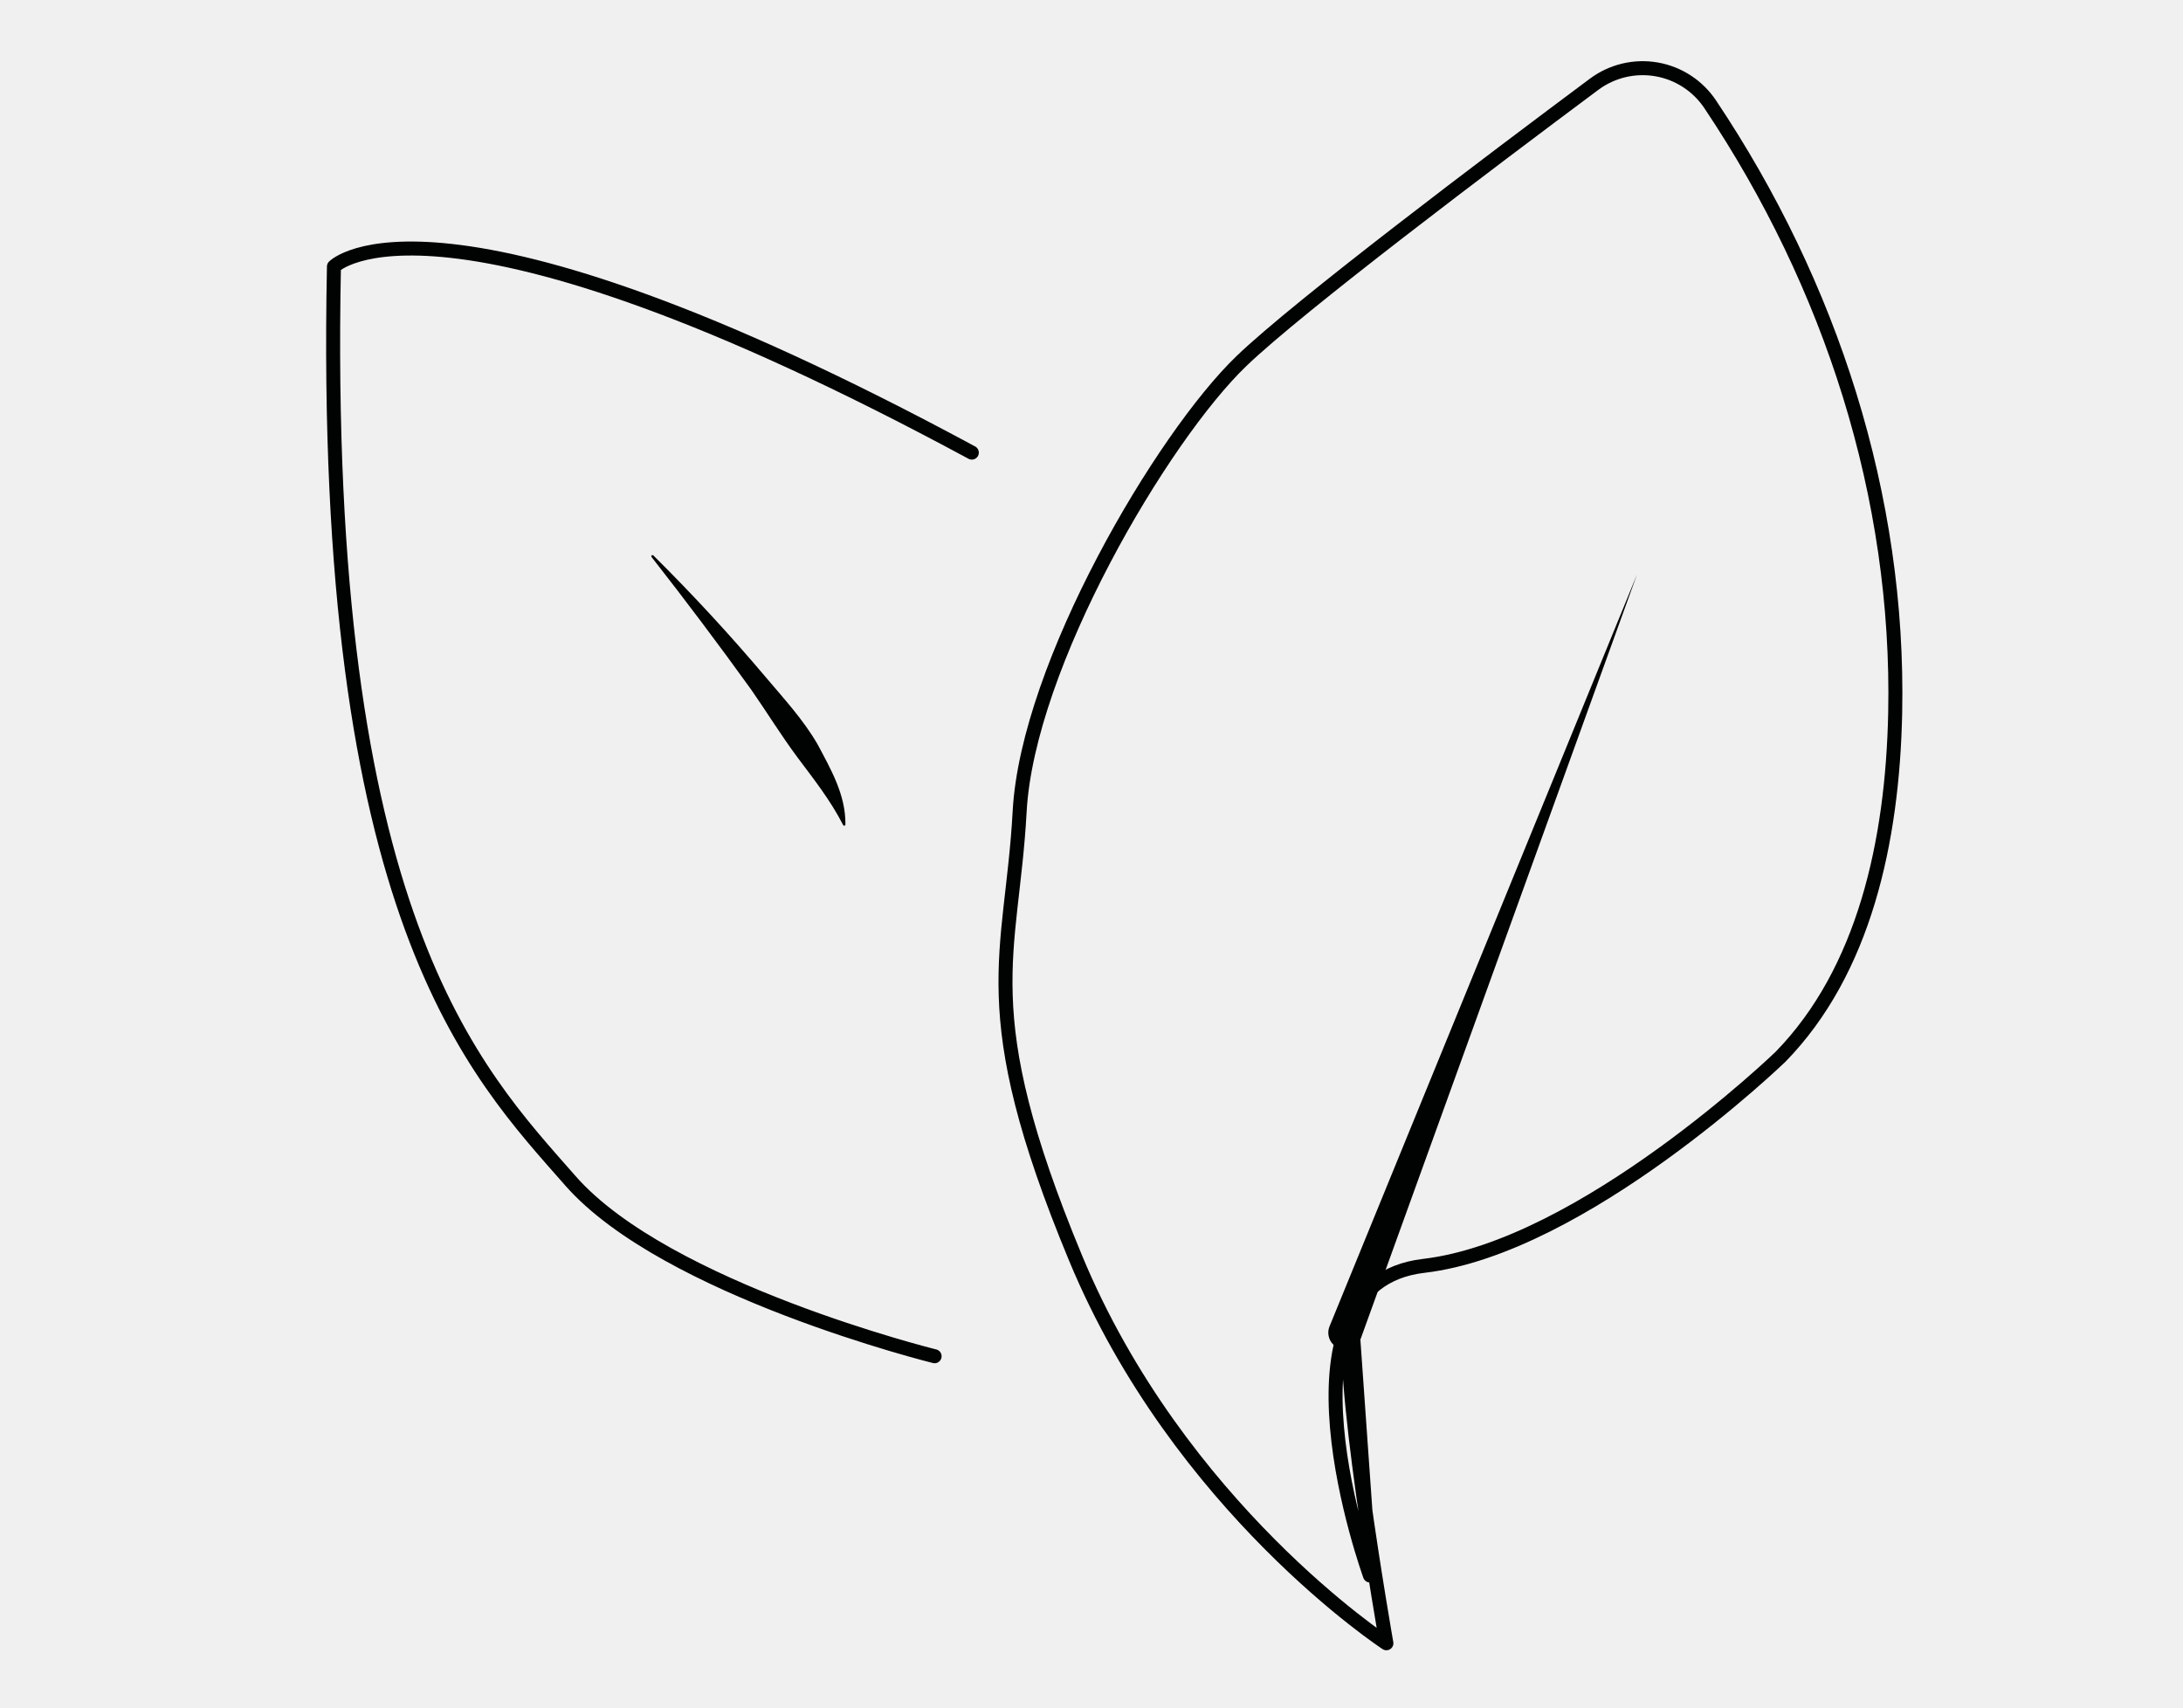
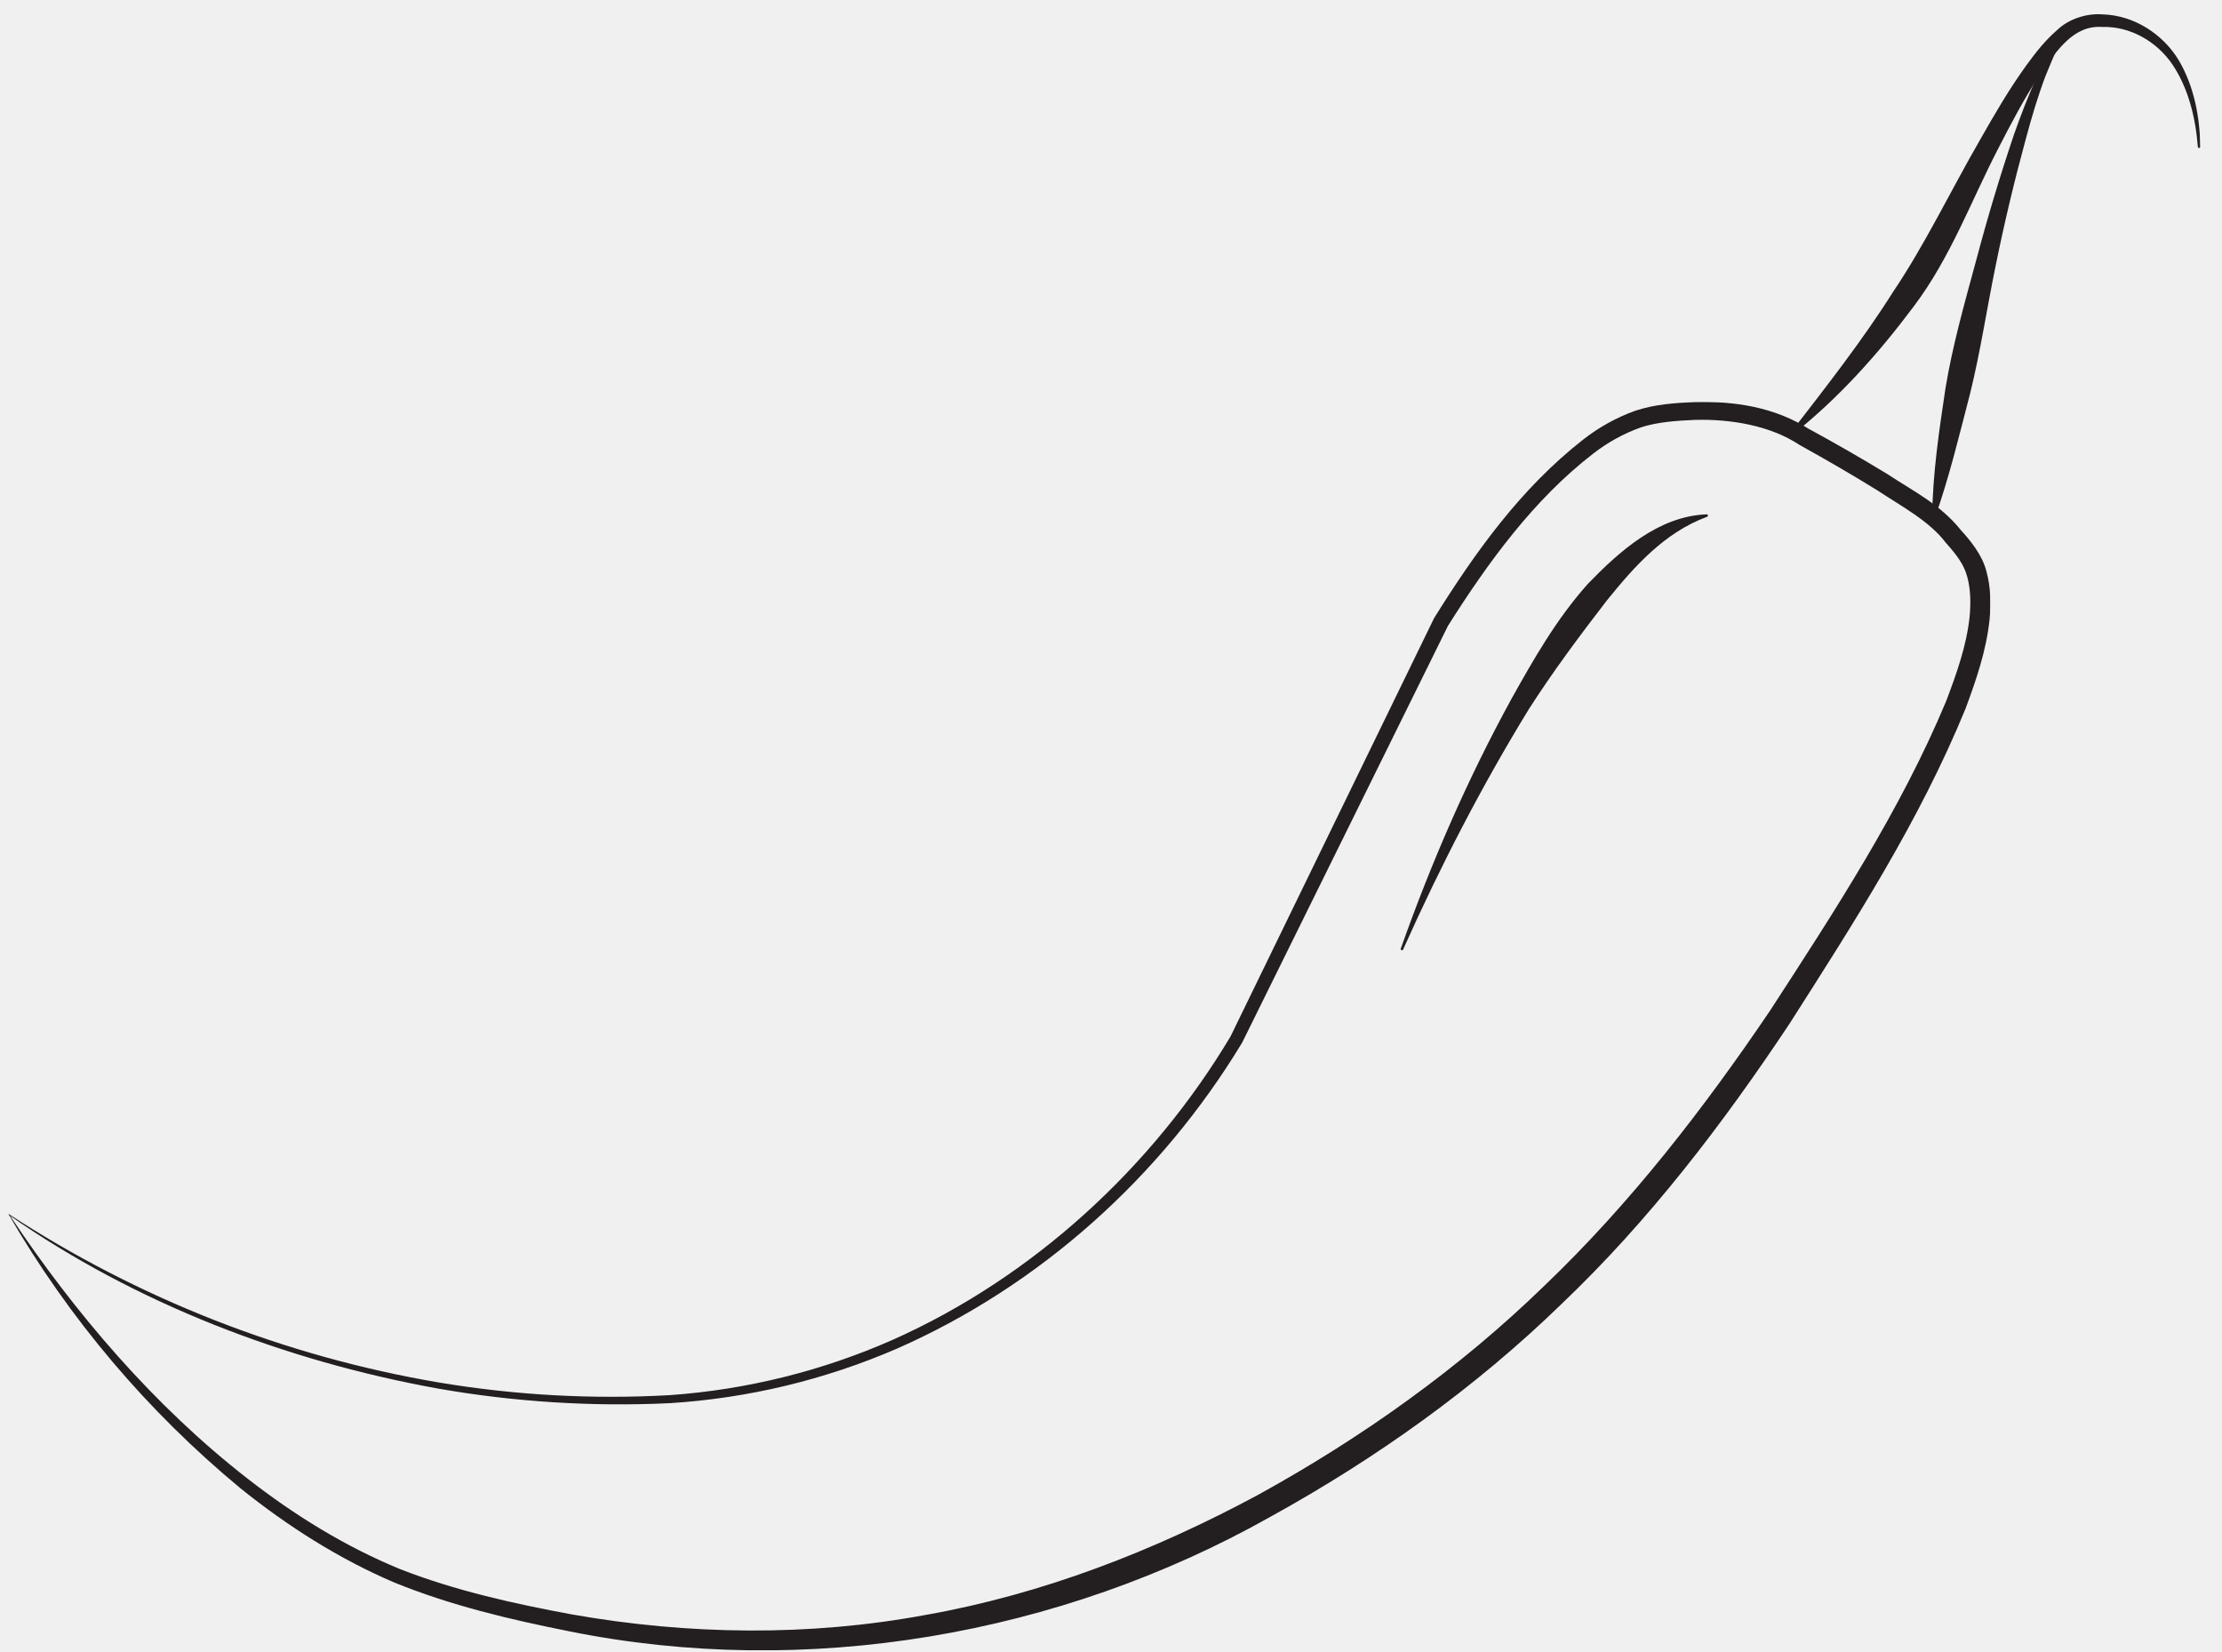
- <svg xmlns="http://www.w3.org/2000/svg" width="78" height="61" viewBox="0 0 78 61" fill="none">
-   <path fill-rule="evenodd" clip-rule="evenodd" d="M47.506 47.389L58.492 20.523L48.624 47.82C48.597 47.894 48.556 47.962 48.503 48.02C48.45 48.078 48.386 48.125 48.315 48.159C48.244 48.192 48.167 48.211 48.088 48.215C48.009 48.218 47.931 48.206 47.857 48.18C47.783 48.153 47.715 48.112 47.657 48.059C47.599 48.006 47.551 47.942 47.518 47.871C47.485 47.799 47.466 47.722 47.462 47.644C47.458 47.565 47.47 47.486 47.497 47.413L47.506 47.389Z" fill="#010202" />
-   <path d="M33.394 48.459C33.394 48.459 23.802 46.086 20.384 42.193C16.968 38.297 11.457 32.791 11.932 9.524C11.932 9.524 15.542 5.821 34.724 16.172M48.294 46.971C47.723 48.396 49.537 58.714 49.537 58.714C49.537 58.714 42.13 53.872 38.428 44.945C34.723 36.019 36.149 34.215 36.433 28.992C36.717 23.768 41.526 15.618 44.362 12.896C46.406 10.933 53.248 5.776 56.962 3.008C57.279 2.773 57.64 2.605 58.023 2.514C58.407 2.423 58.804 2.411 59.193 2.479C59.581 2.547 59.951 2.693 60.281 2.909C60.611 3.125 60.893 3.405 61.111 3.734C65.415 10.168 67.877 17.739 67.716 25.479C67.621 30.07 66.607 34.699 63.617 37.761C63.617 37.761 56.566 44.566 50.867 45.23C45.17 45.894 48.95 56.294 48.95 56.294L48.294 46.971Z" stroke="#010202" stroke-width="0.5" stroke-linecap="round" stroke-linejoin="round" />
-   <path fill-rule="evenodd" clip-rule="evenodd" d="M23.345 19.847C24.755 21.244 26.101 22.703 27.381 24.22C28.023 24.979 28.703 25.717 29.21 26.59C29.674 27.466 30.222 28.395 30.207 29.461C30.207 29.471 30.204 29.48 30.198 29.487C30.192 29.495 30.183 29.5 30.174 29.502C30.165 29.504 30.155 29.503 30.146 29.499C30.138 29.495 30.131 29.489 30.126 29.48L30.123 29.473C29.674 28.596 29.081 27.845 28.496 27.064C27.916 26.284 27.402 25.448 26.84 24.64C25.686 23.037 24.499 21.458 23.281 19.903C23.278 19.899 23.275 19.894 23.274 19.888C23.272 19.883 23.272 19.877 23.272 19.872C23.273 19.866 23.275 19.861 23.278 19.856C23.281 19.851 23.284 19.847 23.289 19.843C23.297 19.837 23.307 19.834 23.318 19.834C23.328 19.835 23.338 19.84 23.345 19.847Z" fill="#010202" />
+ <svg xmlns="http://www.w3.org/2000/svg" width="78" height="58" viewBox="0 0 78 58" fill="none">
+   <mask id="mask0_21412_5679" style="mask-type:alpha" maskUnits="userSpaceOnUse" x="0" y="14" width="70" height="44">
+     <path d="M0.29 14.111H69.869V57.945H0.29V14.111Z" fill="white" />
+   </mask>
+   <g mask="url(#mask0_21412_5679)">
+     <path fill-rule="evenodd" clip-rule="evenodd" d="M0.349 42.678C2.623 46.099 5.422 49.375 8.705 51.925C10.348 53.205 12.132 54.306 14.05 55.093C15.971 55.844 18.037 56.305 20.078 56.682C24.181 57.405 28.406 57.459 32.495 56.699C36.59 55.975 40.506 54.452 44.164 52.483C47.814 50.472 51.231 48.041 54.217 45.138C57.226 42.259 59.795 38.943 62.135 35.483C64.407 31.983 66.724 28.437 68.317 24.616C68.683 23.655 69.029 22.672 69.137 21.683C69.185 21.191 69.179 20.701 69.058 20.254C68.935 19.797 68.673 19.471 68.301 19.051C67.734 18.298 66.758 17.783 65.902 17.216C65.016 16.669 64.11 16.143 63.198 15.637L63.194 15.636L63.152 15.61C62.151 14.95 60.776 14.706 59.498 14.742C58.861 14.769 58.168 14.817 57.596 15.007C56.994 15.223 56.431 15.534 55.926 15.927C53.853 17.526 52.237 19.74 50.828 21.974L50.838 21.954L43.605 36.604C40.754 41.32 36.499 45.147 31.474 47.355C28.953 48.445 26.263 49.091 23.522 49.264C20.792 49.395 18.056 49.222 15.364 48.75C10.019 47.782 4.746 45.756 0.349 42.681V42.678ZM0.29 42.613C4.866 45.604 10.009 47.62 15.398 48.537C18.075 48.985 20.798 49.136 23.506 48.983C26.209 48.792 28.858 48.135 31.336 47.041C36.267 44.841 40.449 40.987 43.195 36.391L50.338 21.709L50.349 21.69C51.786 19.389 53.378 17.155 55.565 15.441C56.12 15.004 56.741 14.659 57.405 14.42C58.115 14.188 58.781 14.152 59.482 14.114C60.868 14.084 62.285 14.274 63.552 15.093L63.508 15.064C64.436 15.569 65.352 16.096 66.255 16.645C67.133 17.23 68.101 17.695 68.834 18.613C69.16 18.968 69.584 19.484 69.73 20.057C69.888 20.628 69.89 21.203 69.841 21.754C69.723 22.859 69.368 23.881 68.997 24.88C67.376 28.837 65.085 32.386 62.82 35.939C60.487 39.45 57.902 42.841 54.828 45.77C51.786 48.729 48.298 51.212 44.59 53.257C37.191 57.424 28.287 58.954 19.97 57.272C17.893 56.857 15.843 56.373 13.855 55.567C11.894 54.73 10.089 53.579 8.442 52.254C5.174 49.55 2.413 46.286 0.29 42.614" fill="#231F20" />
+   </g>
+   <mask id="mask1_21412_5679" style="mask-type:alpha" maskUnits="userSpaceOnUse" x="62" y="0" width="16" height="16">
+     <path d="M62.825 0.5H77.239V15.292H62.825V0.5Z" fill="white" />
+   </mask>
+   <g mask="url(#mask1_21412_5679)">
+     <path fill-rule="evenodd" clip-rule="evenodd" d="M62.835 15.22C64.101 13.581 65.368 11.969 66.454 10.247C67.58 8.575 68.457 6.731 69.502 4.917C70.016 4.013 70.536 3.112 71.158 2.258C71.469 1.833 71.797 1.413 72.219 1.05C72.626 0.657 73.266 0.462 73.802 0.504C74.924 0.534 75.945 1.213 76.489 2.128C77.031 3.055 77.219 4.118 77.239 5.149C77.239 5.155 77.238 5.161 77.236 5.166C77.234 5.172 77.231 5.177 77.227 5.181C77.223 5.186 77.219 5.189 77.213 5.192C77.208 5.194 77.202 5.195 77.196 5.195C77.185 5.195 77.174 5.191 77.166 5.183C77.158 5.176 77.153 5.165 77.152 5.154C77.073 4.134 76.822 3.108 76.266 2.273C75.71 1.449 74.763 0.915 73.798 0.947C72.79 0.874 72.206 1.768 71.628 2.587C71.07 3.429 70.595 4.339 70.126 5.251C69.194 7.055 68.466 9.05 67.186 10.749C65.932 12.426 64.535 13.991 62.897 15.284C62.892 15.287 62.887 15.29 62.881 15.291C62.875 15.293 62.869 15.293 62.864 15.292C62.858 15.291 62.852 15.289 62.847 15.286C62.842 15.283 62.838 15.279 62.835 15.274C62.821 15.258 62.823 15.236 62.835 15.22Z" fill="#231F20" />
+   </g>
+   <path fill-rule="evenodd" clip-rule="evenodd" d="M67.824 18.197C67.84 16.647 68.068 15.13 68.296 13.614C68.547 12.101 68.969 10.622 69.37 9.143C69.762 7.659 70.204 6.188 70.694 4.734C70.95 4.01 71.225 3.288 71.551 2.588C71.907 1.933 72.184 1.105 72.965 0.782C72.988 0.775 73.013 0.784 73.022 0.806C73.028 0.826 73.022 0.85 73 0.859L72.98 0.87C72.331 1.193 72.081 2.027 71.795 2.693C71.53 3.401 71.313 4.132 71.116 4.867C70.715 6.335 70.362 7.816 70.059 9.307C69.751 10.801 69.527 12.31 69.164 13.791C68.779 15.268 68.428 16.753 67.911 18.211C67.909 18.216 67.906 18.222 67.902 18.226C67.898 18.231 67.894 18.235 67.888 18.237C67.883 18.24 67.877 18.241 67.871 18.242C67.865 18.242 67.859 18.241 67.854 18.239C67.836 18.234 67.824 18.215 67.824 18.197ZM49.173 33.304C50.238 30.294 51.513 27.356 53.056 24.539C53.839 23.137 54.645 21.724 55.738 20.501C56.843 19.36 58.211 18.122 59.91 18.058C59.934 18.056 59.954 18.076 59.956 18.101C59.956 18.12 59.939 18.138 59.922 18.145C58.429 18.698 57.383 19.874 56.411 21.076C55.463 22.306 54.522 23.564 53.668 24.898C52.015 27.593 50.553 30.429 49.255 33.335C49.252 33.341 49.249 33.346 49.245 33.35C49.242 33.354 49.237 33.358 49.231 33.36C49.226 33.362 49.22 33.364 49.214 33.364C49.209 33.364 49.203 33.363 49.197 33.361C49.187 33.356 49.179 33.347 49.174 33.337C49.169 33.326 49.169 33.315 49.173 33.304Z" fill="#231F20" />
</svg>
